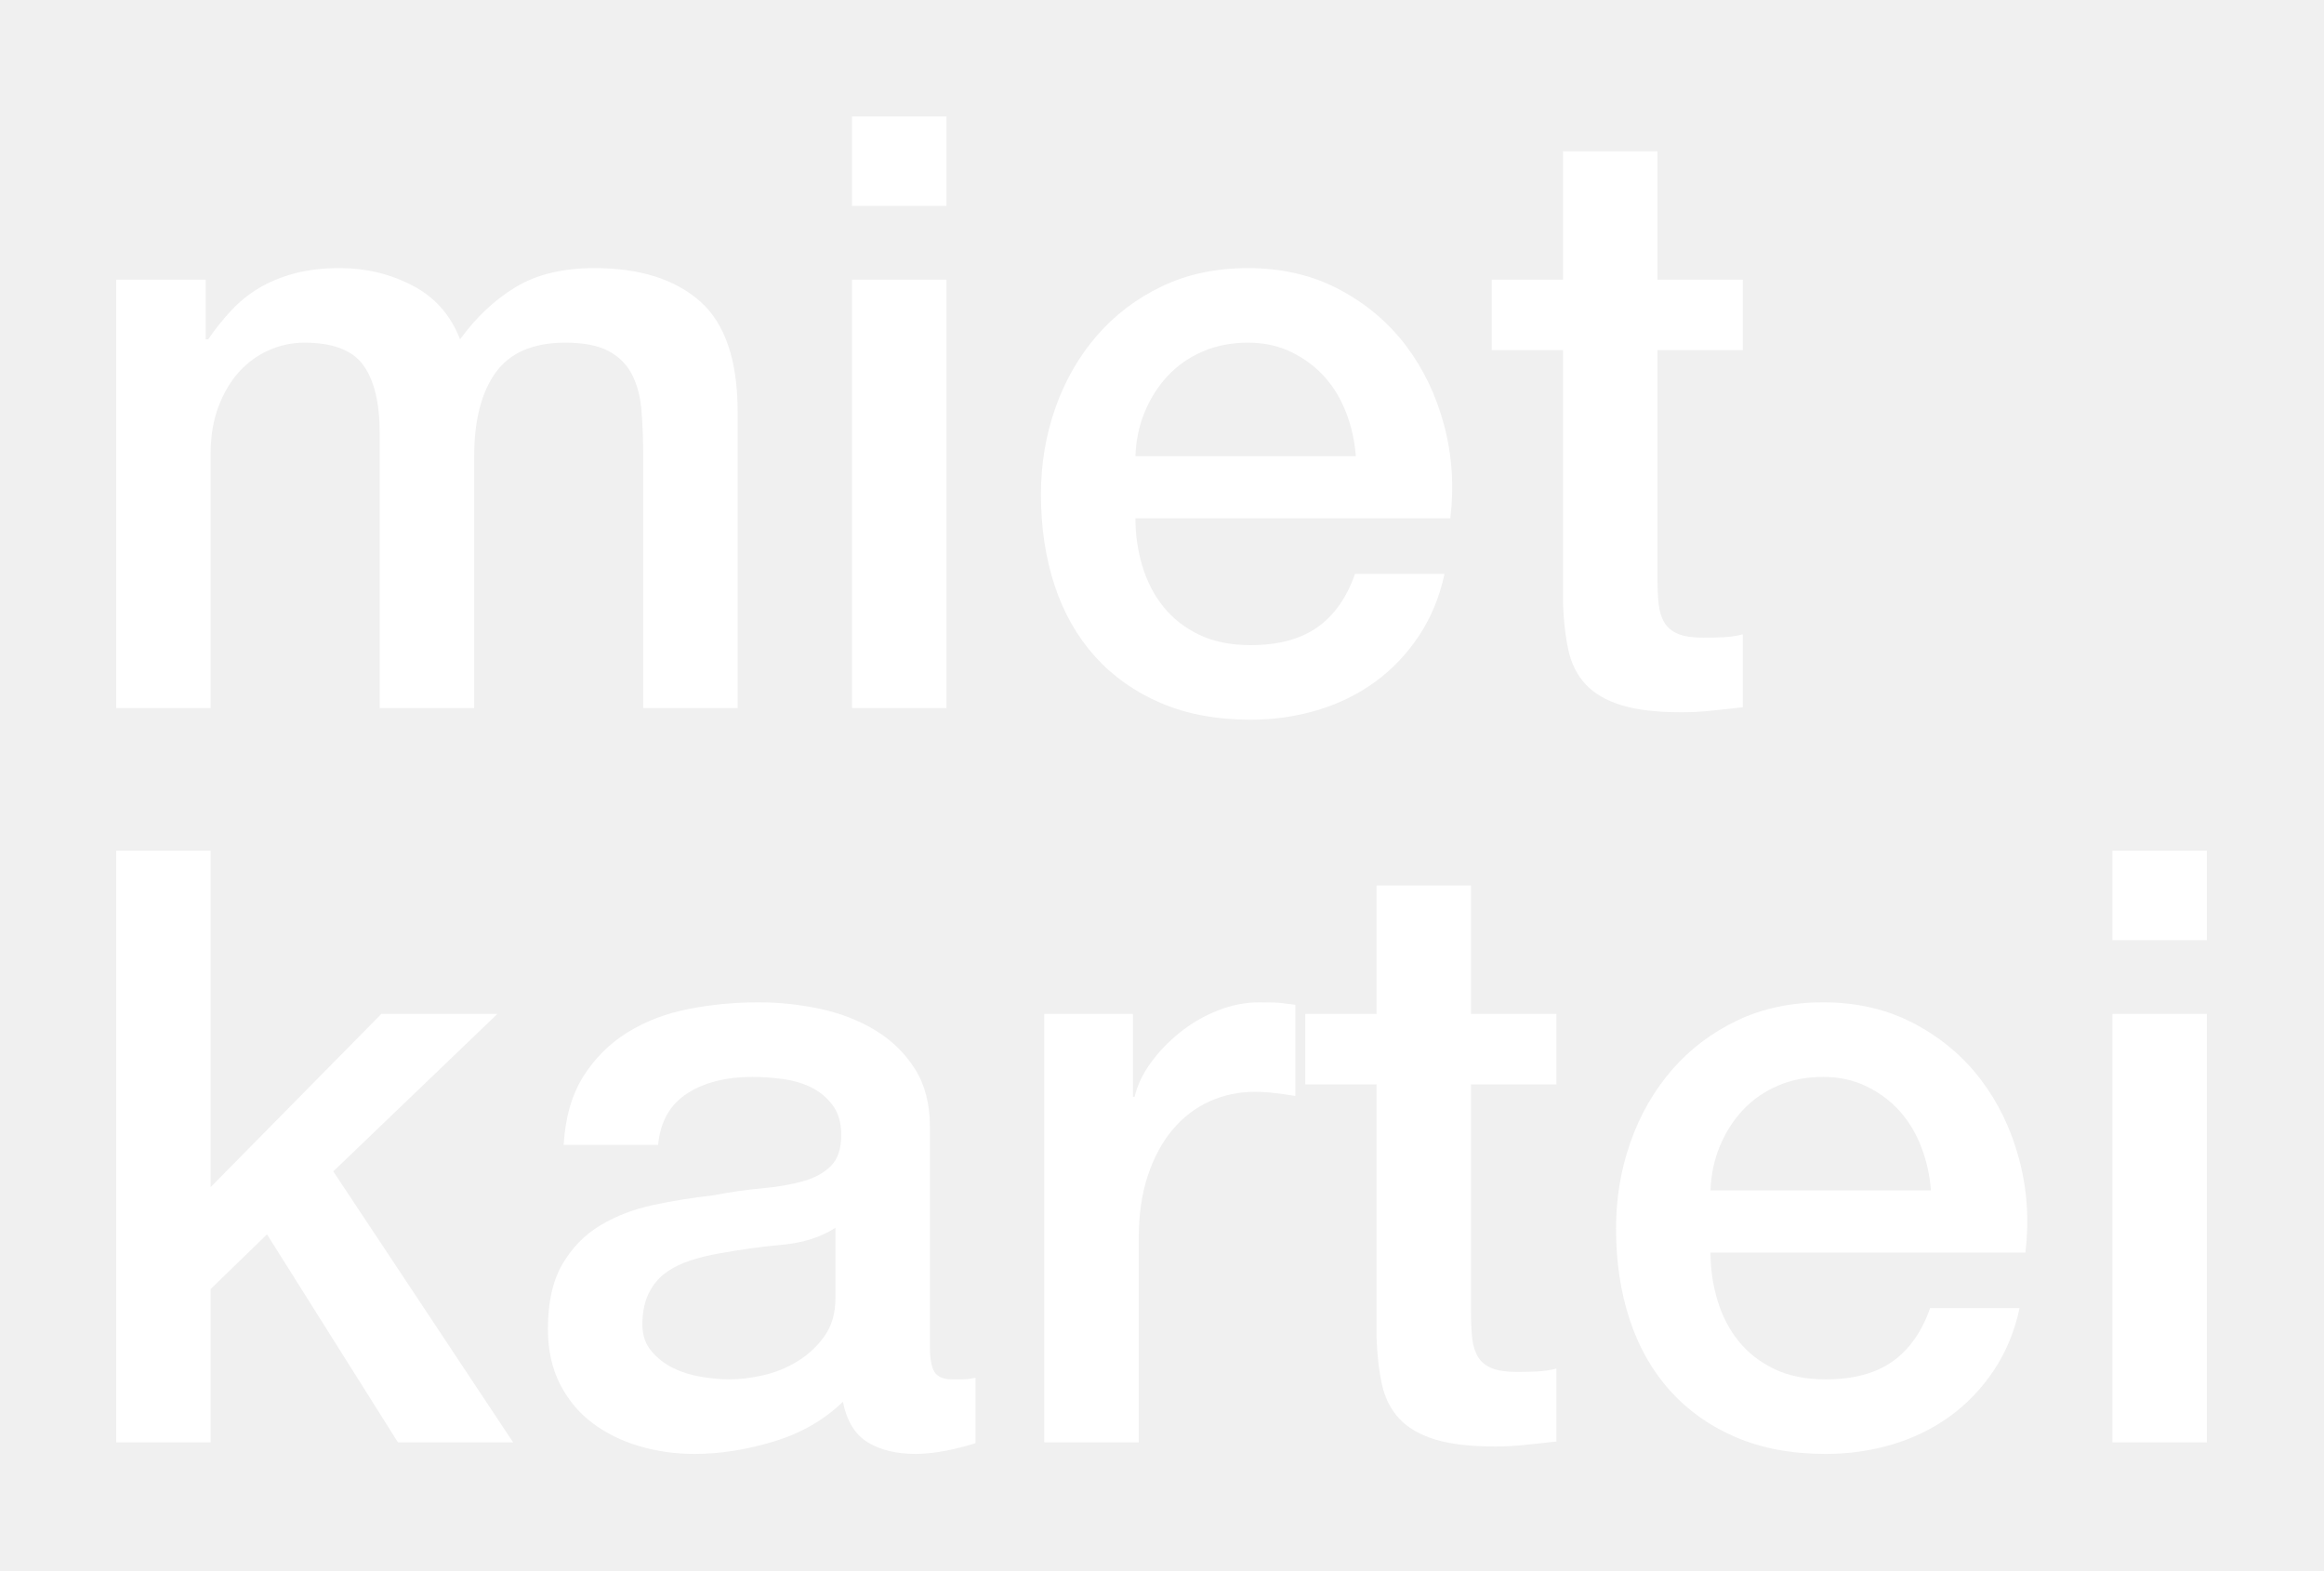
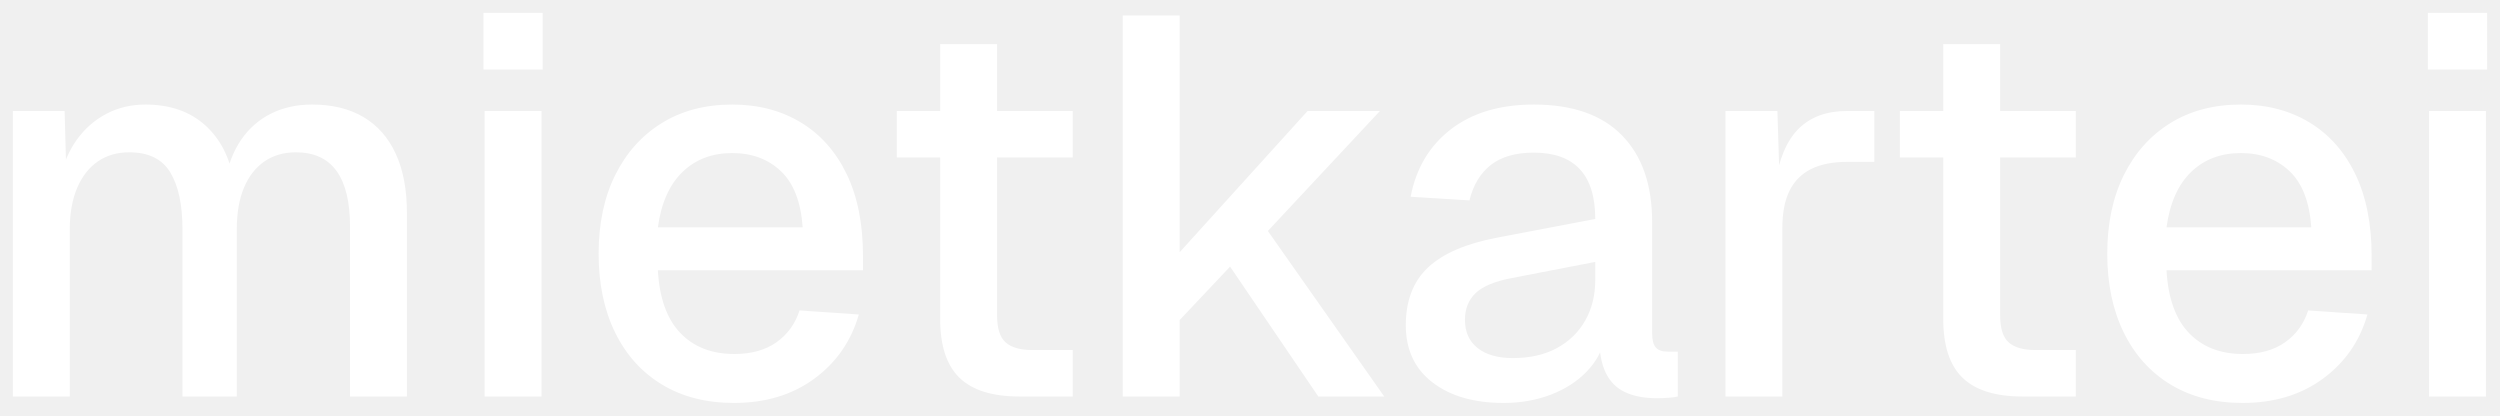
- <svg xmlns="http://www.w3.org/2000/svg" width="320" height="216.202" viewBox="0 0 320 216.202" fill="#fff" role="img" aria-labelledby="logo-white-title logo-white-description">
-   <g transform="translate(9.151 97.503) scale(1.141 -1.141)" aria-hidden="true">
-     <path transform="translate(0 0)" d="M6 51.7L16.8 51.7L16.8 44.5L17.1 44.5Q18.4 46.4 19.9 48Q21.4 49.6 23.25 50.7Q25.1 51.8 27.5 52.45Q29.9 53.1 33 53.1Q37.7 53.1 41.75 51Q45.8 48.9 47.5 44.5Q50.4 48.5 54.2 50.8Q58 53.1 63.7 53.1Q71.9 53.1 76.45 49.1Q81 45.1 81 35.7L81 0L69.6 0L69.6 30.2Q69.6 33.3 69.4 35.85Q69.2 38.4 68.25 40.25Q67.3 42.1 65.4 43.1Q63.5 44.1 60.2 44.1Q54.4 44.1 51.8 40.5Q49.2 36.9 49.2 30.3L49.2 0L37.8 0L37.8 33.2Q37.8 38.6 35.85 41.35Q33.9 44.1 28.7 44.1Q26.5 44.1 24.45 43.2Q22.4 42.3 20.85 40.6Q19.3 38.9 18.35 36.4Q17.4 33.9 17.4 30.7L17.4 0L6 0Z" />
-     <path transform="translate(88.5 0)" d="M6.3 71.4L17.7 71.4L17.7 60.6L6.3 60.6ZM6.3 51.7L17.7 51.7L17.7 0L6.3 0Z" />
-     <path transform="translate(114.1 0)" d="M41.5 30.4Q41.3 33.1 40.35 35.6Q39.4 38.1 37.75 39.95Q36.1 41.8 33.75 42.95Q31.4 44.1 28.5 44.1Q25.5 44.1 23.05 43.05Q20.6 42 18.85 40.15Q17.1 38.3 16.05 35.8Q15 33.3 14.9 30.4ZM14.9 22.9Q14.9 19.9 15.75 17.1Q16.6 14.3 18.3 12.2Q20 10.1 22.6 8.85Q25.2 7.6 28.8 7.6Q33.8 7.6 36.85 9.75Q39.9 11.9 41.4 16.2L52.2 16.2Q51.3 12 49.1 8.7Q46.9 5.4 43.8 3.15Q40.7 0.9 36.85 -0.25Q33 -1.4 28.8 -1.4Q22.7 -1.4 18 0.6Q13.3 2.6 10.05 6.2Q6.8 9.8 5.15 14.8Q3.5 19.8 3.5 25.8Q3.5 31.3 5.25 36.25Q7 41.2 10.25 44.95Q13.5 48.7 18.1 50.9Q22.7 53.1 28.5 53.1Q34.6 53.1 39.45 50.55Q44.3 48 47.5 43.8Q50.7 39.6 52.15 34.15Q53.6 28.7 52.9 22.9Z" />
-     <path transform="translate(171.2 0)" d="M0.8 51.7L9.4 51.7L9.4 67.2L20.8 67.2L20.8 51.7L31.1 51.7L31.1 43.2L20.8 43.2L20.8 15.6Q20.8 13.8 20.95 12.5Q21.1 11.2 21.65 10.3Q22.2 9.4 23.3 8.95Q24.4 8.5 26.3 8.5Q27.5 8.5 28.7 8.55Q29.9 8.6 31.1 8.9L31.1 0.1Q29.2 -0.1 27.4 -0.3Q25.6 -0.5 23.7 -0.5Q19.2 -0.5 16.45 0.35Q13.7 1.2 12.15 2.85Q10.6 4.5 10.05 7Q9.5 9.5 9.4 12.7L9.4 43.2L0.8 43.2Z" />
-   </g>
-   <g transform="translate(8.809 198.604) scale(1.141 -1.141)" aria-hidden="true">
-     <path transform="translate(0 0)" d="M6.3 71.4L17.7 71.4L17.7 30.8L38.3 51.7L52.3 51.7L32.5 32.7L54.2 0L40.3 0L24.5 25.1L17.7 18.5L17.7 0L6.3 0Z" />
-     <path transform="translate(55.2 0)" d="M49.3 11.5Q49.3 9.4 49.85 8.5Q50.4 7.6 52 7.6Q52.5 7.6 53.2 7.6Q53.9 7.6 54.8 7.8L54.8 -0.1Q54.2 -0.3 53.25 -0.55Q52.3 -0.8 51.3 -1Q50.3 -1.2 49.3 -1.3Q48.3 -1.4 47.6 -1.4Q44.1 -1.4 41.8 0Q39.5 1.4 38.8 4.9Q35.4 1.6 30.45 0.1Q25.5 -1.4 20.9 -1.4Q17.4 -1.4 14.2 -0.45Q11 0.5 8.55 2.35Q6.1 4.2 4.65 7.05Q3.2 9.9 3.2 13.7Q3.2 18.5 4.95 21.5Q6.7 24.5 9.55 26.2Q12.4 27.9 15.95 28.65Q19.5 29.4 23.1 29.8Q26.2 30.4 29 30.65Q31.8 30.9 33.95 31.5Q36.1 32.1 37.35 33.35Q38.6 34.6 38.6 37.1Q38.6 39.3 37.55 40.7Q36.5 42.1 34.95 42.85Q33.4 43.6 31.5 43.85Q29.6 44.1 27.9 44.1Q23.1 44.1 20 42.1Q16.9 40.1 16.5 35.9L5.1 35.9Q5.4 40.9 7.5 44.2Q9.6 47.5 12.85 49.5Q16.1 51.5 20.2 52.3Q24.3 53.1 28.6 53.1Q32.4 53.1 36.1 52.3Q39.8 51.5 42.75 49.7Q45.7 47.9 47.5 45.05Q49.3 42.2 49.3 38.1ZM37.9 25.9Q35.3 24.2 31.5 23.85Q27.7 23.5 23.9 22.8Q22.1 22.5 20.4 21.95Q18.7 21.4 17.4 20.45Q16.1 19.5 15.35 17.95Q14.6 16.4 14.6 14.2Q14.6 12.3 15.7 11Q16.8 9.7 18.35 8.95Q19.9 8.2 21.75 7.9Q23.6 7.6 25.1 7.6Q27 7.6 29.2 8.1Q31.4 8.6 33.35 9.8Q35.3 11 36.6 12.85Q37.9 14.7 37.9 17.4Z" />
-     <path transform="translate(112.3 0)" d="M6 51.7L16.7 51.7L16.7 41.7L16.9 41.7Q17.4 43.8 18.85 45.8Q20.3 47.8 22.35 49.45Q24.4 51.1 26.9 52.1Q29.4 53.1 32 53.1Q34 53.1 34.75 53Q35.5 52.9 36.3 52.8L36.3 41.8Q35.1 42 33.85 42.15Q32.6 42.3 31.4 42.3Q28.5 42.3 25.95 41.15Q23.4 40 21.5 37.75Q19.6 35.5 18.5 32.2Q17.4 28.9 17.4 24.6L17.4 0L6 0Z" />
-     <path transform="translate(149 0)" d="M0.8 51.7L9.4 51.7L9.4 67.2L20.8 67.2L20.8 51.7L31.1 51.7L31.1 43.2L20.8 43.2L20.8 15.6Q20.8 13.8 20.95 12.5Q21.1 11.2 21.65 10.3Q22.2 9.4 23.3 8.95Q24.4 8.5 26.3 8.5Q27.5 8.5 28.7 8.55Q29.9 8.6 31.1 8.9L31.1 0.1Q29.2 -0.1 27.4 -0.3Q25.6 -0.5 23.7 -0.5Q19.2 -0.5 16.45 0.35Q13.7 1.2 12.15 2.85Q10.6 4.5 10.05 7Q9.5 9.5 9.4 12.7L9.4 43.2L0.8 43.2Z" />
-     <path transform="translate(183.8 0)" d="M41.5 30.4Q41.3 33.1 40.35 35.6Q39.4 38.1 37.75 39.95Q36.1 41.8 33.75 42.95Q31.4 44.1 28.5 44.1Q25.5 44.1 23.05 43.05Q20.6 42 18.85 40.15Q17.1 38.3 16.05 35.8Q15 33.3 14.9 30.4ZM14.9 22.9Q14.9 19.9 15.75 17.1Q16.6 14.3 18.3 12.2Q20 10.1 22.6 8.85Q25.2 7.6 28.8 7.6Q33.8 7.6 36.85 9.75Q39.9 11.9 41.4 16.2L52.2 16.2Q51.3 12 49.1 8.7Q46.9 5.4 43.8 3.15Q40.7 0.9 36.85 -0.25Q33 -1.4 28.8 -1.4Q22.7 -1.4 18 0.6Q13.3 2.6 10.05 6.2Q6.8 9.8 5.15 14.8Q3.5 19.8 3.5 25.8Q3.5 31.3 5.25 36.25Q7 41.2 10.25 44.95Q13.5 48.7 18.1 50.9Q22.7 53.1 28.5 53.1Q34.6 53.1 39.45 50.55Q44.3 48 47.5 43.8Q50.7 39.6 52.15 34.15Q53.6 28.7 52.9 22.9Z" />
-     <path transform="translate(240.9 0)" d="M6.3 71.4L17.7 71.4L17.7 60.6L6.3 60.6ZM6.3 51.7L17.7 51.7L17.7 0L6.3 0Z" />
-   </g>
+ <svg xmlns="http://www.w3.org/2000/svg" viewBox="0 0 4658.201 774.800" fill="#fff" role="img" aria-labelledby="title description">
+   <path transform="translate(-51.200 738.800) scale(1 -1)" d="M75.2 0V532H171.601L175.201 399.6L162.801 404.4Q172.201 448 194.701 479Q217.201 510 249.901 527Q282.601 544 322.001 544Q390.401 544 433.201 505.7Q476.001 467.4 487.201 400L470.401 400.4Q478.801 446.8 500.601 478.5Q522.401 510.2 556.101 527.1Q589.801 544 632.801 544Q689.201 544 728.601 520.6Q768.001 497.2 788.701 452.1Q809.401 407 809.401 342.2V0H703.399V316.4Q703.399 385.399 678.3 420.199Q653.2 454.999 602.4 454.999Q568.6 454.999 543.9 437.999Q519.201 420.999 505.801 389.099Q492.401 357.2 492.401 311.6V0H391.2V311.6Q391.2 379.799 368.6 417.399Q346 454.999 292 454.999Q258.201 454.999 233.501 437.999Q208.801 420.999 195.001 388.699Q181.201 356.4 181.201 311.6V0ZM954.2 0V532H1060.201V0ZM952 609.2V714.8H1062.401V609.2ZM1418.8 -12Q1341.4 -12 1284.8 22.2Q1228.2 56.4 1197.4 119.1Q1166.6 181.8 1166.6 266Q1166.6 350.2 1197.4 412.4Q1228.2 474.6 1284 509.3Q1339.8 544 1415.6 544Q1488.201 544 1543.301 510.7Q1598.401 477.4 1628.801 414.4Q1659.201 351.4 1659.201 262V235.2H1277.001Q1281.401 157.4 1318.901 118.3Q1356.401 79.201 1419.6 79.201Q1467 79.201 1497.9 101.001Q1528.8 122.8 1541 160.4L1651.401 152.8Q1630.201 78.6 1568.601 33.3Q1507.001 -12 1418.8 -12ZM1277.001 315.2H1546.8Q1541.8 386.2 1506.2 419.9Q1470.6 453.599 1415.6 453.599Q1359.401 453.599 1322.901 418.4Q1286.401 383.2 1277.001 315.2ZM1950.8 0Q1875 0 1839 34.9Q1803 69.8 1803 144.401V656.6H1909.001V151.601Q1909.001 114.801 1925.101 100.701Q1941.201 86.601 1974.401 86.601H2050.001V0ZM1722.2 445.399V532H2050.001V445.399ZM2143.2 0V710H2249.201V268.801L2487.6 532H2622.401L2413.601 308.4L2630.401 0H2507.6L2343.2 242L2249.201 142.4V0ZM2852.8 -12Q2770.2 -12 2720.4 26.2Q2670.6 64.4 2670.6 132.8Q2670.6 201.6 2712.1 240.5Q2753.6 279.4 2840.8 296L3023.6 330.8Q3023.6 392.8 2994.8 423.6Q2966 454.4 2909.2 454.4Q2858.401 454.4 2829.101 431.5Q2799.801 408.6 2789.201 365.4L2679.6 372.2Q2694.8 451.8 2754.6 497.9Q2814.4 544 2909.2 544Q3017.201 544 3073.401 486.6Q3129.601 429.2 3129.601 325.2V118.401Q3129.601 98.801 3136.501 91.201Q3143.401 83.601 3158.401 83.601H3177.401V0Q3172.401 -1.4 3161.201 -2.3Q3150.001 -3.2 3138.201 -3.2Q3103.601 -3.2 3079.401 8Q3055.2 19.2 3043 44.5Q3030.8 69.8 3030.8 112.8L3041.6 108Q3033.8 73.4 3007.2 46Q2980.6 18.6 2940.5 3.3Q2900.4 -12 2852.8 -12ZM2870.001 71.601Q2917.8 71.601 2952.1 90.2Q2986.4 108.8 3005 141.7Q3023.6 174.6 3023.6 216.8V250.8L2868.401 220.8Q2820.201 211.6 2800.501 192.5Q2780.801 173.4 2780.801 142.8Q2780.801 109 2804.401 90.3Q2828.001 71.601 2870.001 71.601ZM3266.2 0V532H3363.001L3367.401 390.8L3358.201 393.6Q3369.201 466 3402.601 499Q3436.001 532 3492.801 532H3543.601V437.199H3493.201Q3452.601 437.199 3425.901 423.899Q3399.201 410.599 3385.701 383.599Q3372.201 356.6 3372.201 313.8V0ZM3819.8 0Q3744 0 3708 34.9Q3672 69.8 3672 144.401V656.6H3778.001V151.601Q3778.001 114.801 3794.101 100.701Q3810.201 86.601 3843.401 86.601H3919.001V0ZM3591.2 445.399V532H3919.001V445.399ZM4229.8 -12Q4152.4 -12 4095.8 22.2Q4039.2 56.4 4008.4 119.1Q3977.6 181.8 3977.6 266Q3977.6 350.2 4008.4 412.4Q4039.2 474.6 4095 509.3Q4150.8 544 4226.6 544Q4299.201 544 4354.301 510.7Q4409.401 477.4 4439.801 414.4Q4470.201 351.4 4470.201 262V235.2H4088.001Q4092.401 157.4 4129.901 118.3Q4167.401 79.201 4230.6 79.201Q4278 79.201 4308.9 101.001Q4339.8 122.8 4352 160.4L4462.401 152.8Q4441.201 78.6 4379.601 33.3Q4318.001 -12 4229.8 -12ZM4088.001 315.2H4357.8Q4352.8 386.2 4317.2 419.9Q4281.6 453.599 4226.6 453.599Q4170.401 453.599 4133.901 418.4Q4097.401 383.2 4088.001 315.2ZM4577.2 0V532H4683.201V0ZM4575 609.2V714.8H4685.401V609.2Z" />
</svg>
